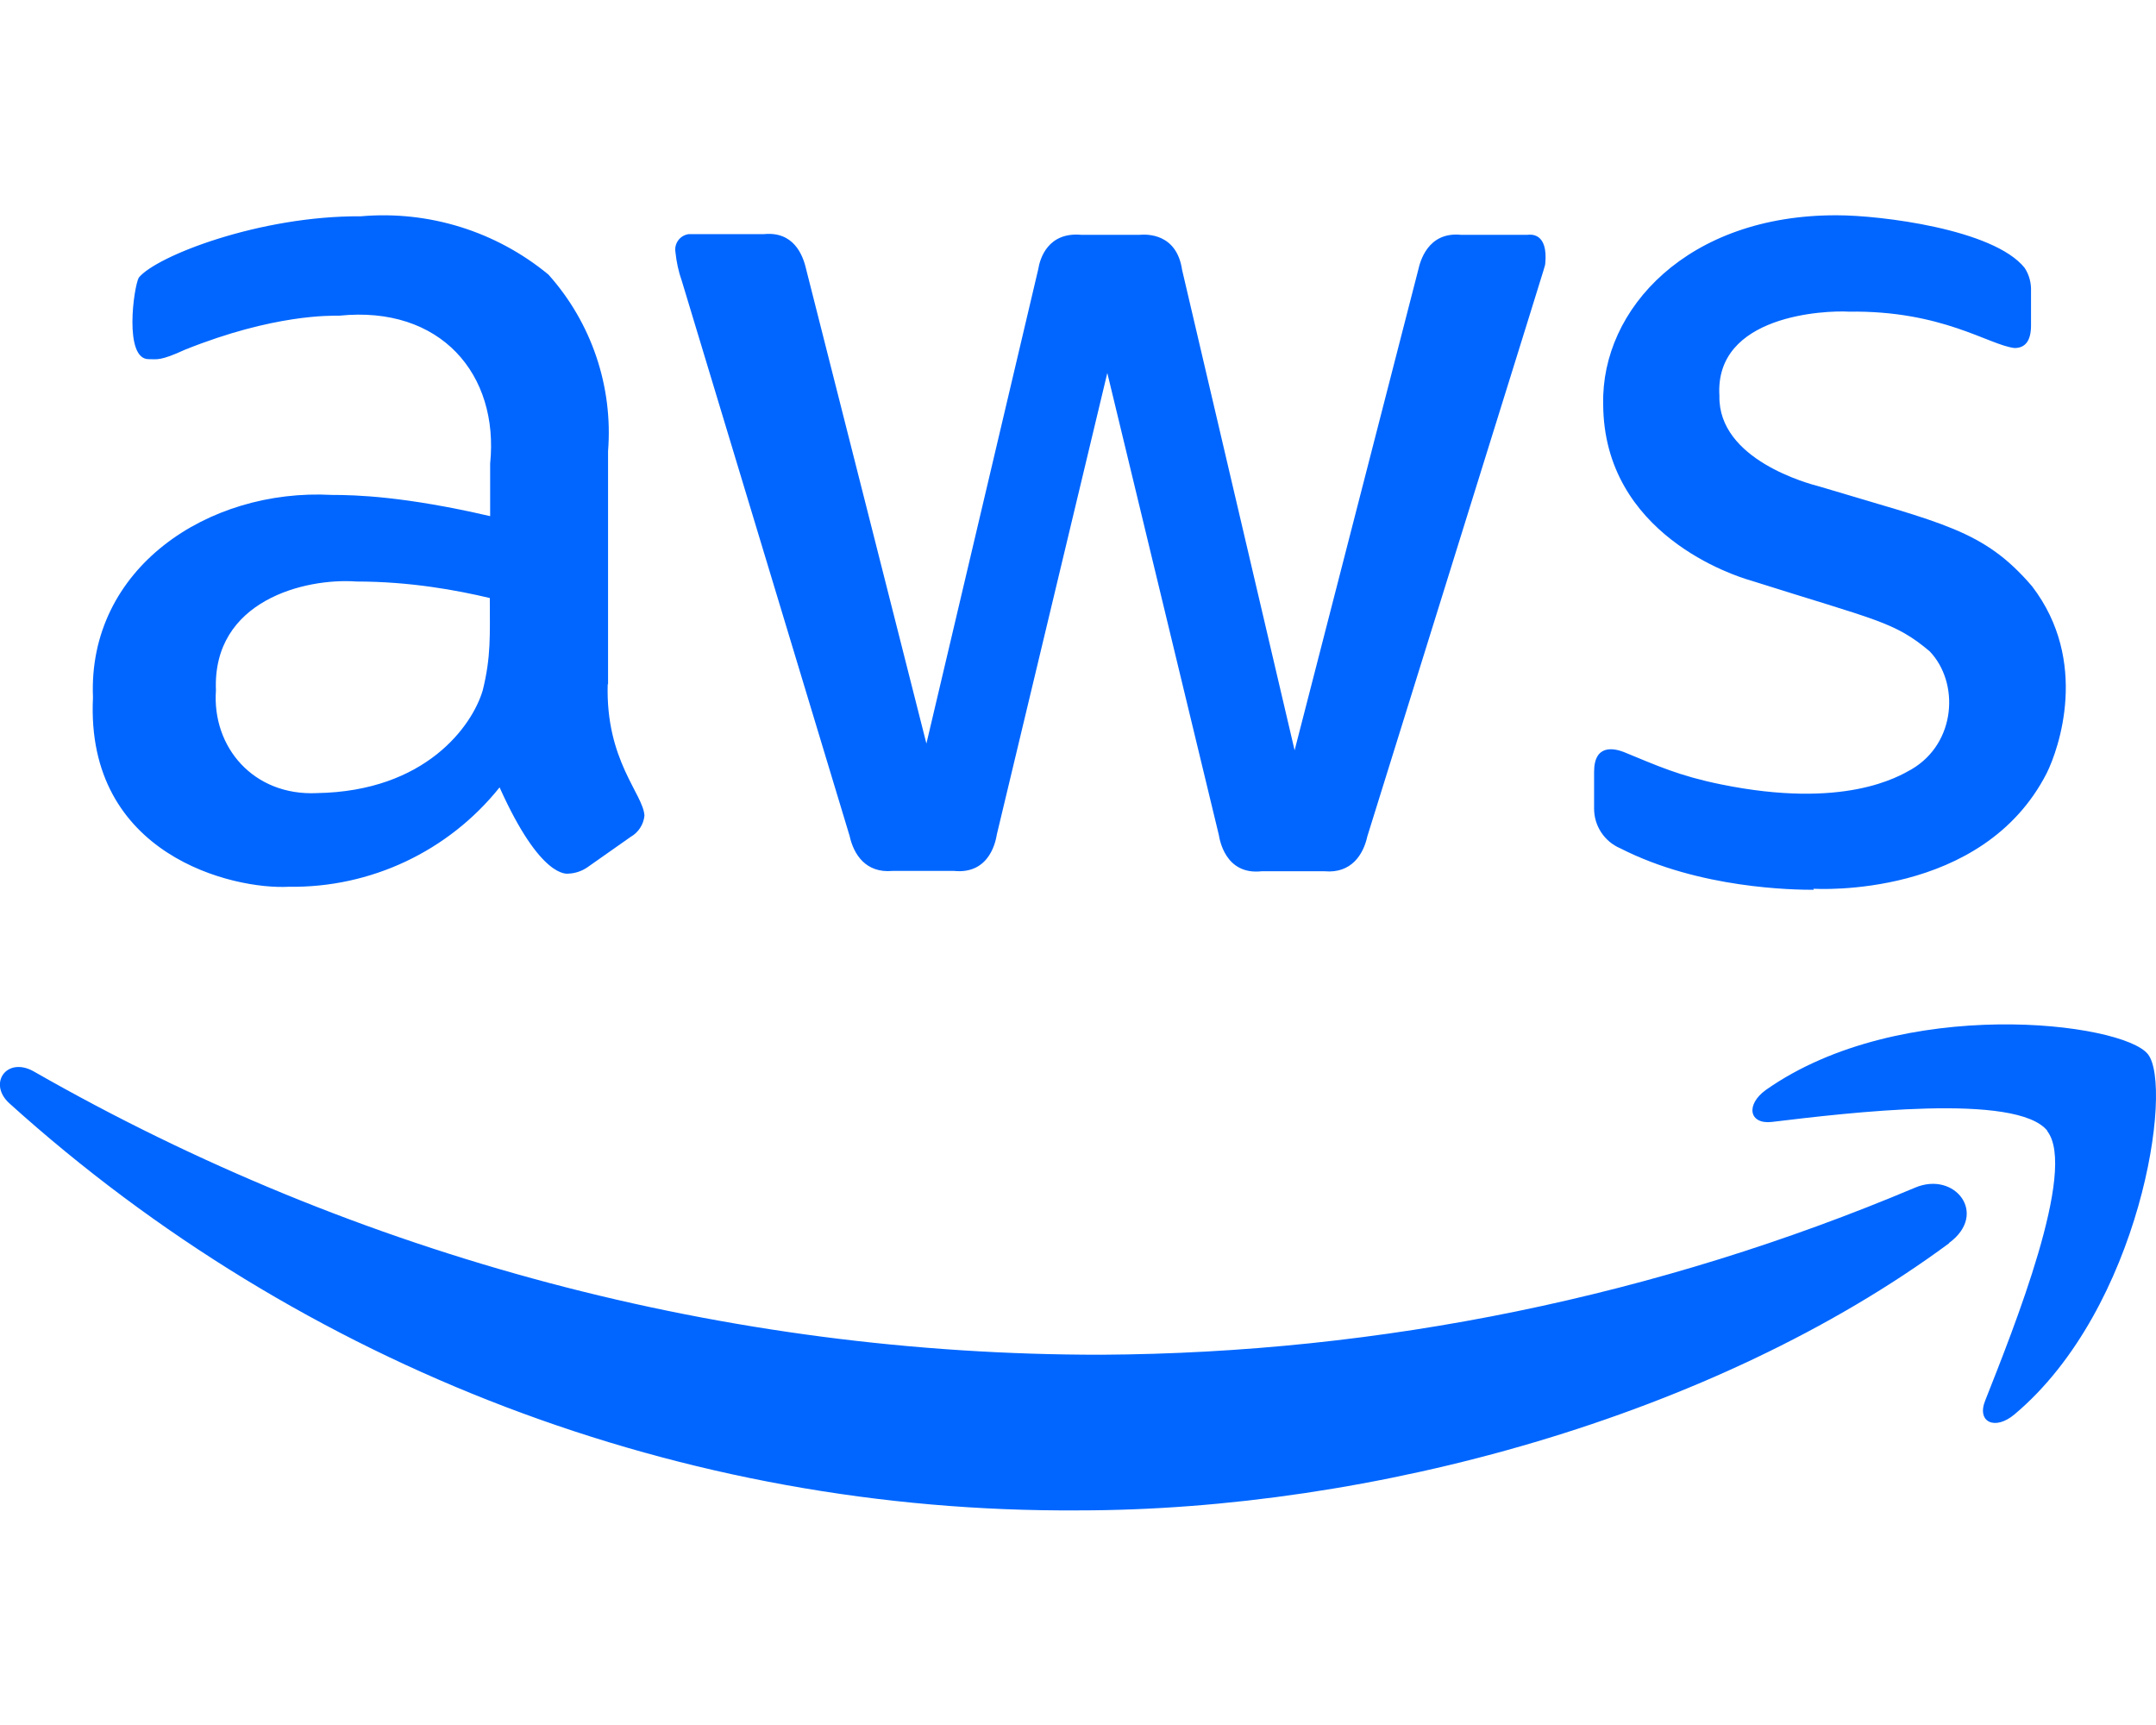
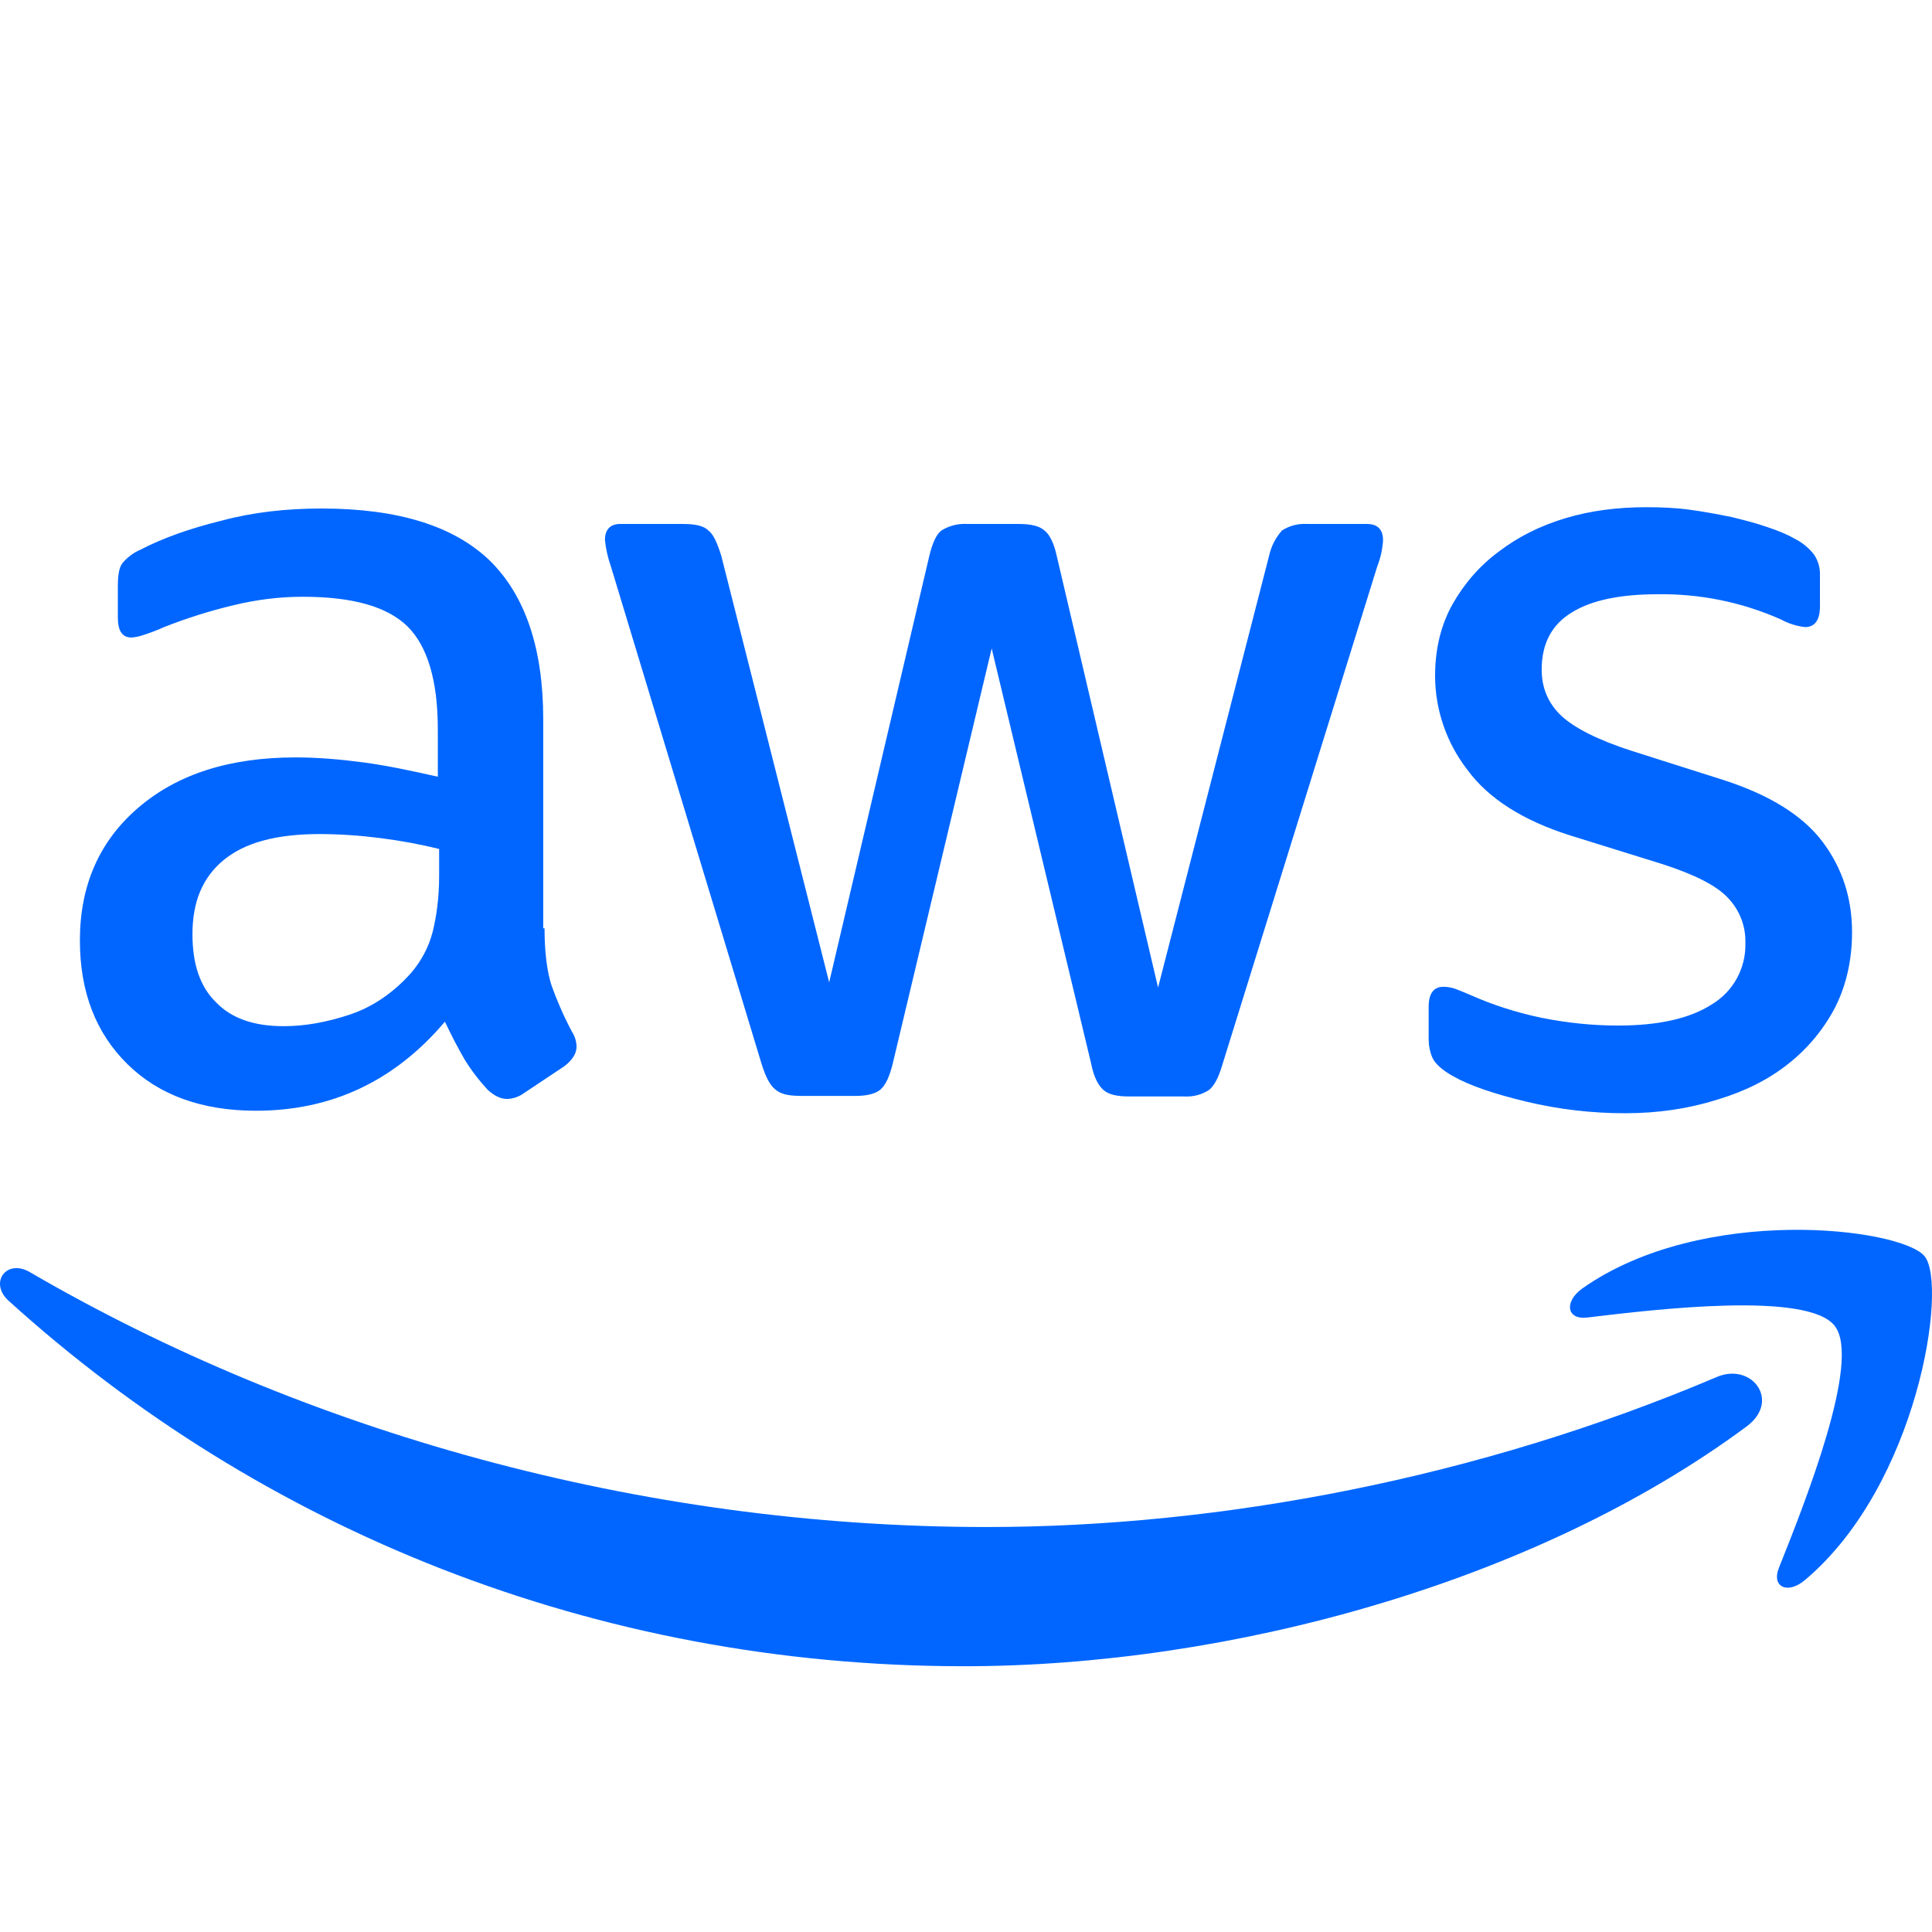
- <svg xmlns="http://www.w3.org/2000/svg" height="32" width="40" viewBox="0 0 640 512">
-   <path fill="#0066ff" d="M180.4 203c-.7 22.7 10.6 32.7 10.9 39.1a8.2 8.2 0 0 1 -4.1 6.3l-12.8 9a10.7 10.7 0 0 1 -5.6 1.9c-.4 0-8.2 1.8-20.5-25.6a78.6 78.6 0 0 1 -62.6 29.5c-16.3 .9-60.4-9.2-58.1-56.2-1.6-38.3 34.1-62.1 70.9-60.1 7.1 0 21.6 .4 47 6.3v-15.6c2.7-26.5-14.7-47-44.8-43.9-2.4 0-19.4-.5-45.8 10.1-7.4 3.4-8.3 2.8-10.8 2.8-7.4 0-4.4-21.5-2.9-24.2 5.2-6.4 35.9-18.4 65.9-18.2a76.9 76.9 0 0 1 55.7 17.3 70.3 70.3 0 0 1 17.7 52.4l0 69.3zM94 235.4c32.4-.5 46.2-20 49.3-30.5 2.5-10.1 2.1-16.4 2.1-27.4-9.7-2.3-23.6-4.9-39.6-4.9-15.2-1.1-42.8 5.6-41.7 32.3-1.2 16.8 11.1 31.4 30 30.5zm170.9 23.1c-7.9 .7-11.5-4.9-12.7-10.4l-49.8-164.7c-1-2.8-1.6-5.7-1.9-8.6a4.6 4.6 0 0 1 3.9-5.3c.2 0-2.1 0 22.3 0 8.8-.9 11.6 6 12.6 10.4l35.7 140.8 33.2-140.8c.5-3.2 2.9-11.1 12.8-10.2h17.2c2.2-.2 11.1-.5 12.7 10.4l33.4 142.6L421 80.1c.5-2.2 2.7-11.4 12.7-10.4h19.7c.9-.1 6.2-.8 5.3 8.6-.4 1.9 3.4-10.7-52.8 169.9-1.2 5.5-4.8 11.1-12.7 10.4h-18.7c-10.9 1.2-12.5-9.7-12.7-10.8L328.7 110.7l-32.8 137c-.2 1.1-1.7 11.9-12.7 10.8h-18.3zm273.5 5.6c-5.9 0-33.9-.3-57.4-12.3a12.8 12.8 0 0 1 -7.8-11.9v-10.8c0-8.5 6.2-6.9 8.8-5.9 10 4.1 16.5 7.1 28.8 9.6 36.7 7.5 52.8-2.3 56.7-4.5 13.2-7.8 14.2-25.7 5.3-35-10.5-8.8-15.5-9.1-53.1-21-4.6-1.3-43.7-13.6-43.8-52.4-.6-28.2 25.1-56.2 69.5-56 12.7 0 46.4 4.1 55.6 15.6 1.4 2.1 2 4.6 1.9 7v10.1c0 4.4-1.6 6.7-4.9 6.7-7.7-.9-21.4-11.2-49.2-10.8-6.9-.4-39.9 .9-38.4 25-.4 19 26.6 26.1 29.7 26.9 36.5 11 48.7 12.8 63.1 29.6 17.1 22.3 7.9 48.3 4.4 55.4-19.1 37.5-68.4 34.4-69.3 34.4zm40.2 104.9c-70 51.7-171.7 79.3-258.5 79.3A469.1 469.1 0 0 1 2.8 327.5c-6.5-5.9-.8-14 7.2-9.5a637.4 637.4 0 0 0 316.9 84.1 630.2 630.2 0 0 0 241.6-49.6c11.8-5 21.8 7.8 10.1 16.4zm29.2-33.3c-9-11.5-59.3-5.4-81.8-2.7-6.8 .8-7.9-5.1-1.8-9.5 40.1-28.2 105.9-20.1 113.4-10.6 7.6 9.5-2.1 75.4-39.6 106.9-5.8 4.9-11.3 2.3-8.7-4.1 8.4-21.3 27.4-68.5 18.4-80z" />
+ <svg xmlns="http://www.w3.org/2000/svg" width="34" height="34" viewBox="0 0 34 34" fill="none">
+   <path d="M9.583 16.336C9.583 16.754 9.626 17.094 9.707 17.345C9.796 17.594 9.911 17.866 10.068 18.161C10.118 18.239 10.145 18.33 10.146 18.422C10.146 18.535 10.078 18.65 9.934 18.762L9.22 19.238C9.134 19.3 9.032 19.336 8.927 19.34C8.812 19.34 8.699 19.285 8.587 19.183C8.434 19.019 8.297 18.84 8.179 18.65C8.053 18.432 7.937 18.208 7.83 17.98C6.946 19.024 5.839 19.547 4.505 19.547C3.555 19.547 2.796 19.272 2.244 18.728C1.689 18.184 1.406 17.458 1.406 16.55C1.406 15.585 1.746 14.803 2.435 14.213C3.125 13.622 4.041 13.329 5.206 13.329C5.588 13.329 5.986 13.363 6.404 13.418C6.823 13.475 7.254 13.567 7.705 13.669V12.84C7.705 11.977 7.524 11.376 7.173 11.025C6.812 10.672 6.2 10.502 5.329 10.502C4.934 10.502 4.528 10.549 4.109 10.651C3.693 10.75 3.285 10.879 2.887 11.036C2.759 11.094 2.627 11.144 2.492 11.185C2.434 11.204 2.373 11.215 2.312 11.219C2.152 11.219 2.074 11.104 2.074 10.866V10.309C2.074 10.129 2.095 9.99 2.152 9.914C2.238 9.81 2.347 9.727 2.471 9.674C2.864 9.47 3.34 9.3 3.895 9.164C4.447 9.015 5.036 8.949 5.658 8.949C7.003 8.949 7.987 9.255 8.621 9.867C9.243 10.479 9.56 11.41 9.56 12.659V16.336H9.581H9.583ZM4.991 18.059C5.363 18.059 5.748 17.991 6.156 17.855C6.564 17.719 6.925 17.468 7.229 17.128C7.411 16.919 7.543 16.672 7.613 16.404C7.681 16.13 7.728 15.802 7.728 15.415V14.94C7.385 14.856 7.037 14.792 6.687 14.748C6.335 14.703 5.98 14.679 5.624 14.678C4.866 14.678 4.313 14.827 3.939 15.133C3.565 15.439 3.387 15.87 3.387 16.438C3.387 16.969 3.521 17.366 3.803 17.64C4.075 17.923 4.471 18.059 4.991 18.059ZM14.071 19.285C13.867 19.285 13.731 19.251 13.642 19.17C13.551 19.102 13.472 18.945 13.404 18.728L10.748 9.959C10.696 9.811 10.662 9.659 10.646 9.504C10.646 9.323 10.735 9.221 10.916 9.221H12.025C12.237 9.221 12.386 9.255 12.465 9.334C12.556 9.402 12.624 9.561 12.692 9.776L14.592 17.288L16.356 9.776C16.411 9.551 16.479 9.402 16.57 9.334C16.706 9.251 16.864 9.211 17.023 9.221H17.928C18.141 9.221 18.289 9.255 18.379 9.334C18.47 9.402 18.549 9.561 18.595 9.776L20.38 17.379L22.335 9.776C22.372 9.611 22.45 9.459 22.563 9.334C22.695 9.25 22.849 9.211 23.005 9.221H24.057C24.237 9.221 24.339 9.313 24.339 9.504C24.339 9.561 24.326 9.619 24.318 9.687C24.3 9.783 24.273 9.878 24.237 9.969L21.511 18.739C21.445 18.966 21.364 19.115 21.275 19.183C21.147 19.265 20.996 19.305 20.844 19.296H19.872C19.658 19.296 19.511 19.262 19.42 19.183C19.328 19.102 19.25 18.956 19.205 18.728L17.452 11.412L15.71 18.72C15.654 18.947 15.586 19.094 15.497 19.172C15.406 19.253 15.246 19.287 15.044 19.287H14.071V19.285ZM28.602 19.591C28.015 19.592 27.43 19.523 26.86 19.387C26.294 19.251 25.854 19.102 25.559 18.932C25.378 18.83 25.255 18.718 25.208 18.614C25.165 18.514 25.143 18.406 25.142 18.297V17.719C25.142 17.481 25.232 17.366 25.402 17.366C25.471 17.366 25.54 17.378 25.606 17.4C25.674 17.424 25.776 17.468 25.888 17.515C26.271 17.685 26.692 17.821 27.131 17.912C27.584 18.002 28.024 18.048 28.477 18.048C29.191 18.048 29.743 17.923 30.128 17.674C30.312 17.563 30.464 17.404 30.568 17.214C30.671 17.024 30.722 16.811 30.716 16.595C30.72 16.449 30.695 16.304 30.643 16.168C30.59 16.032 30.511 15.908 30.41 15.802C30.209 15.585 29.824 15.392 29.269 15.211L27.629 14.701C26.804 14.44 26.192 14.053 25.82 13.543C25.456 13.072 25.258 12.494 25.255 11.899C25.255 11.423 25.357 11.002 25.559 10.639C25.763 10.277 26.035 9.959 26.375 9.708C26.715 9.449 27.098 9.255 27.55 9.119C28.003 8.983 28.477 8.926 28.974 8.926C29.225 8.926 29.484 8.936 29.733 8.97C29.992 9.004 30.23 9.051 30.468 9.098C30.693 9.153 30.91 9.208 31.112 9.279C31.316 9.347 31.473 9.415 31.588 9.483C31.721 9.55 31.837 9.646 31.928 9.765C32 9.876 32.035 10.007 32.028 10.139V10.672C32.028 10.911 31.938 11.036 31.768 11.036C31.618 11.019 31.472 10.973 31.339 10.9C30.656 10.597 29.915 10.446 29.167 10.458C28.523 10.458 28.013 10.56 27.663 10.777C27.312 10.989 27.131 11.321 27.131 11.786C27.131 12.103 27.244 12.375 27.471 12.591C27.697 12.806 28.115 13.021 28.715 13.214L30.321 13.724C31.135 13.985 31.724 14.349 32.074 14.814C32.425 15.28 32.593 15.813 32.593 16.404C32.593 16.892 32.493 17.332 32.3 17.719C32.099 18.107 31.818 18.448 31.475 18.718C31.124 19 30.706 19.206 30.219 19.353C29.709 19.512 29.178 19.591 28.602 19.591Z" fill="#0066FF" />
+   <path fill-rule="evenodd" clip-rule="evenodd" d="M30.738 25.103C27.019 27.859 21.613 29.323 16.966 29.323C10.453 29.323 4.583 26.907 0.151 22.891C-0.2 22.572 0.117 22.141 0.533 22.392C5.329 25.182 11.243 26.873 17.363 26.873C21.488 26.873 26.023 26.01 30.196 24.24C30.819 23.958 31.35 24.648 30.738 25.103Z" fill="#0066FF" />
+   <path fill-rule="evenodd" clip-rule="evenodd" d="M32.288 23.333C31.814 22.723 29.145 23.04 27.936 23.186C27.575 23.233 27.517 22.914 27.844 22.676C29.969 21.178 33.465 21.61 33.871 22.109C34.279 22.619 33.758 26.125 31.767 27.804C31.463 28.065 31.17 27.931 31.306 27.591C31.756 26.465 32.764 23.936 32.288 23.335V23.333Z" fill="#0066FF" />
</svg>
